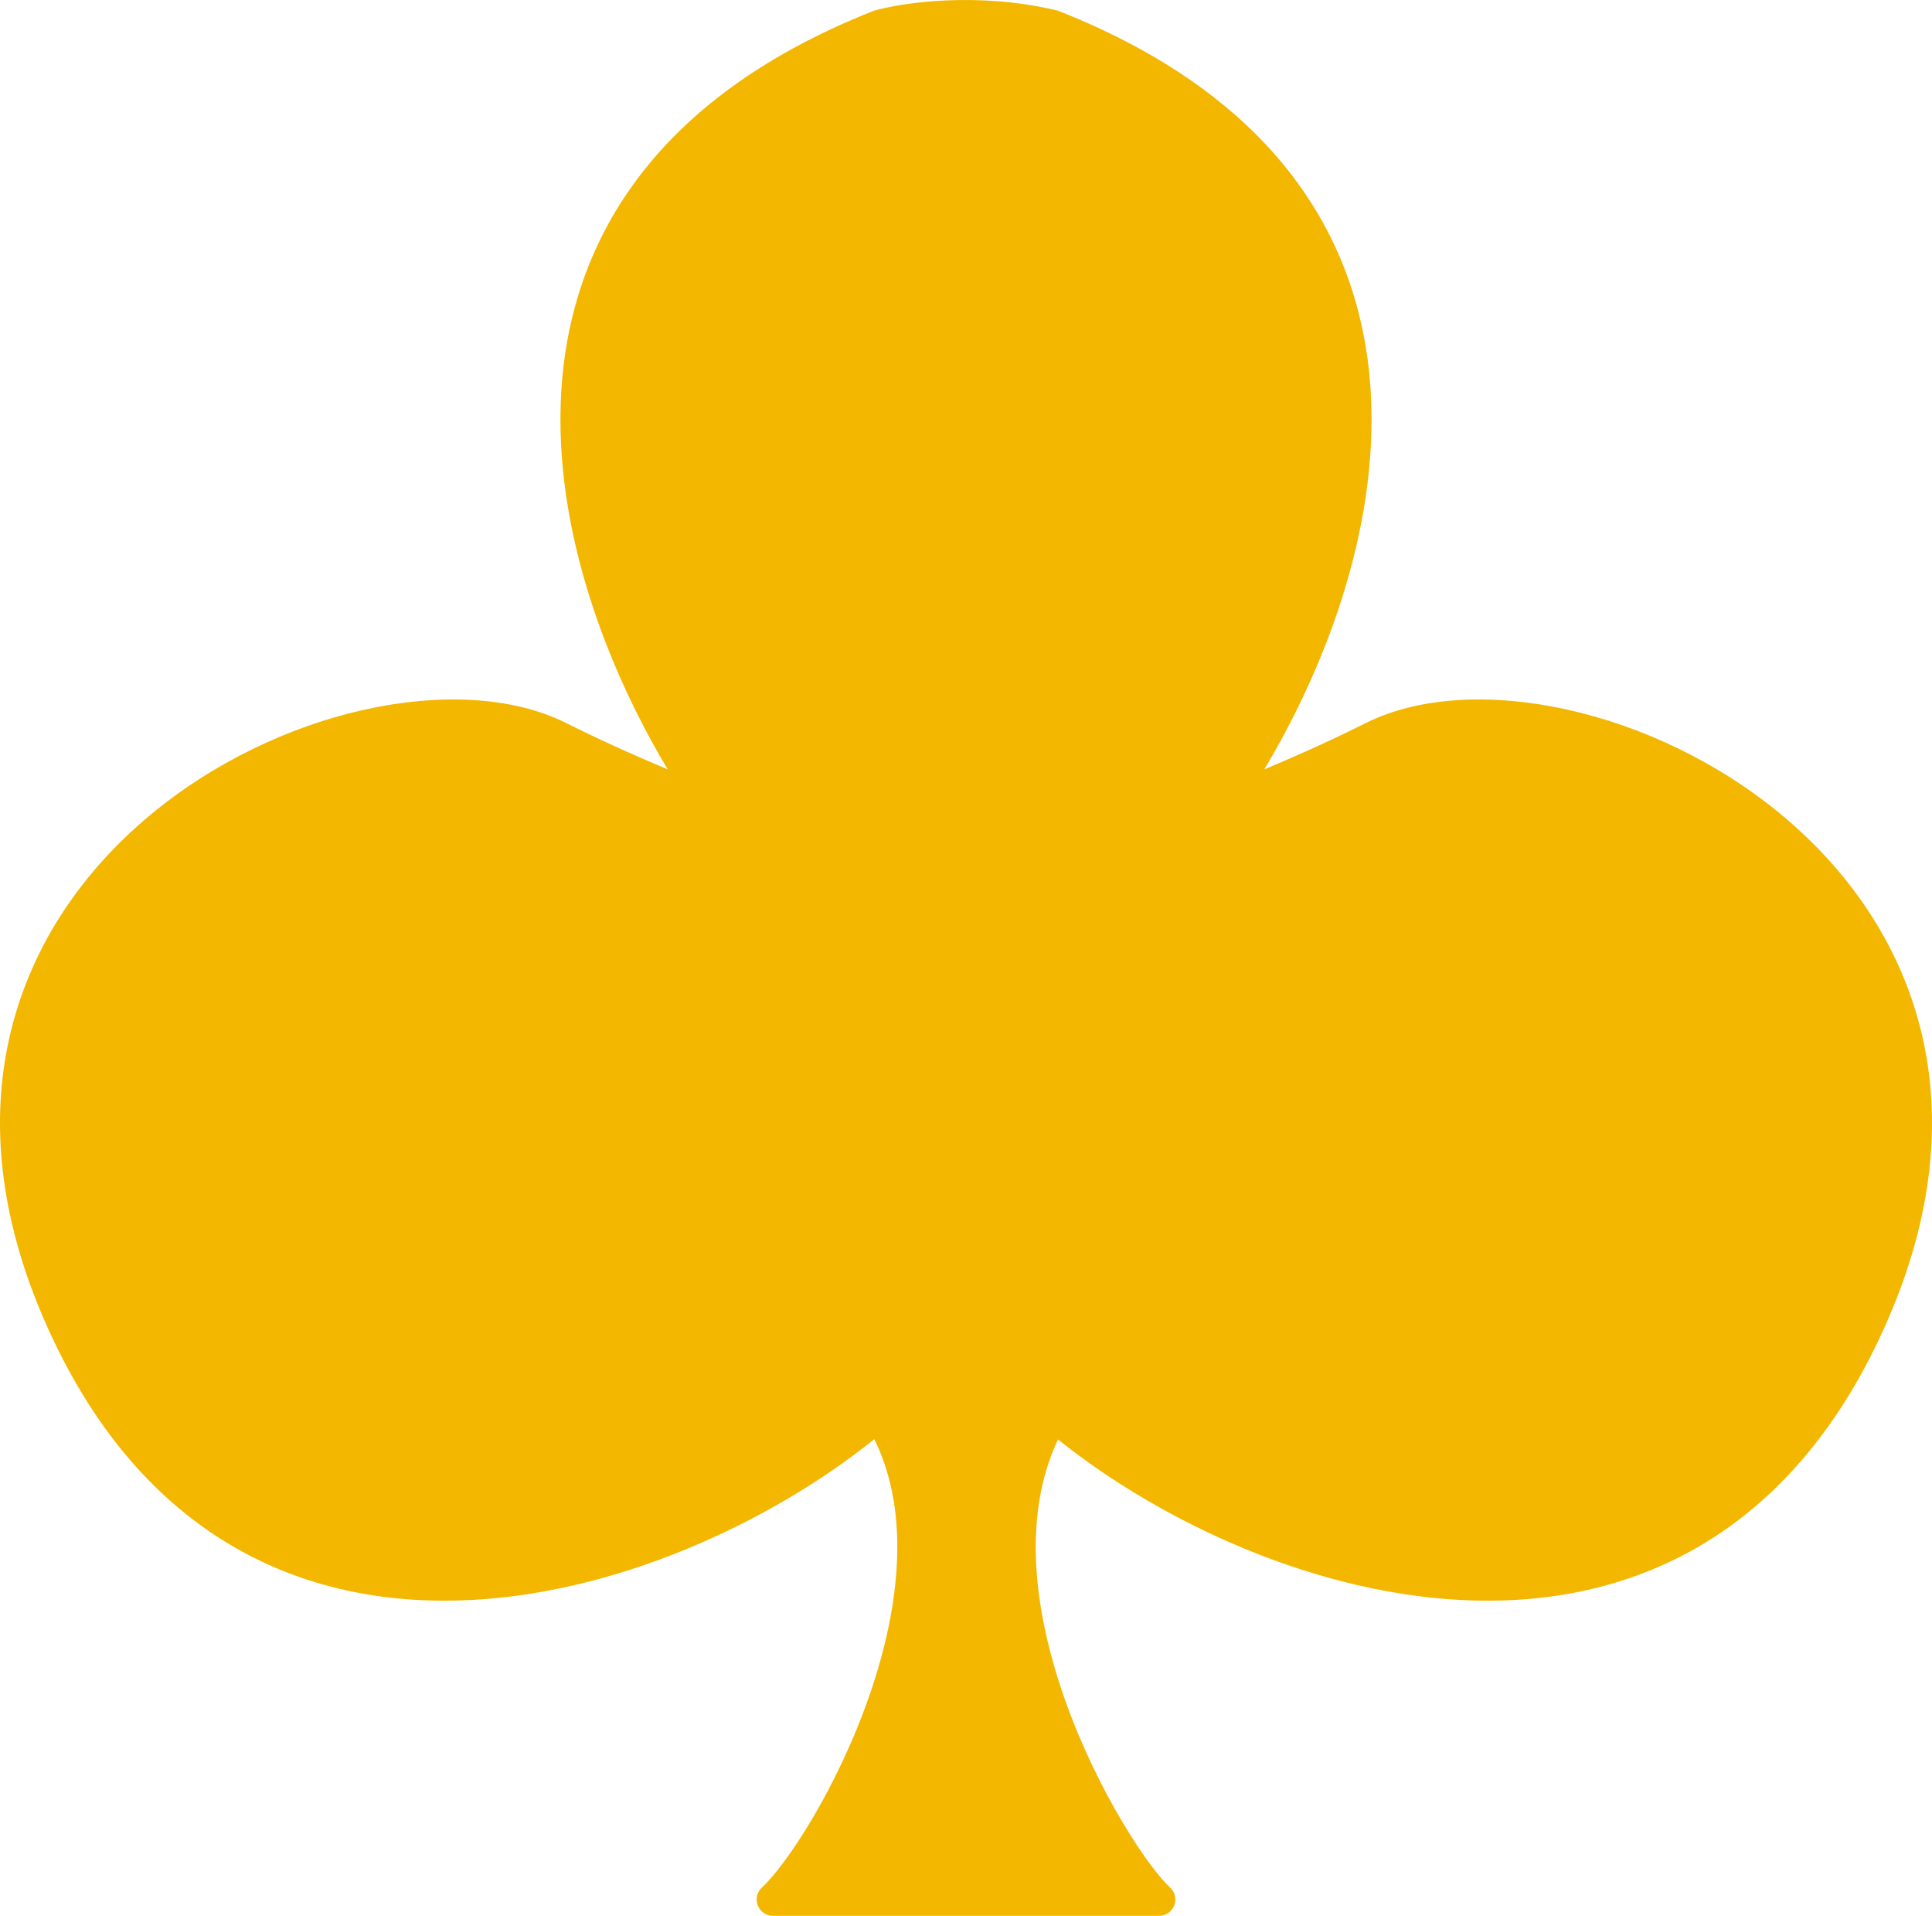
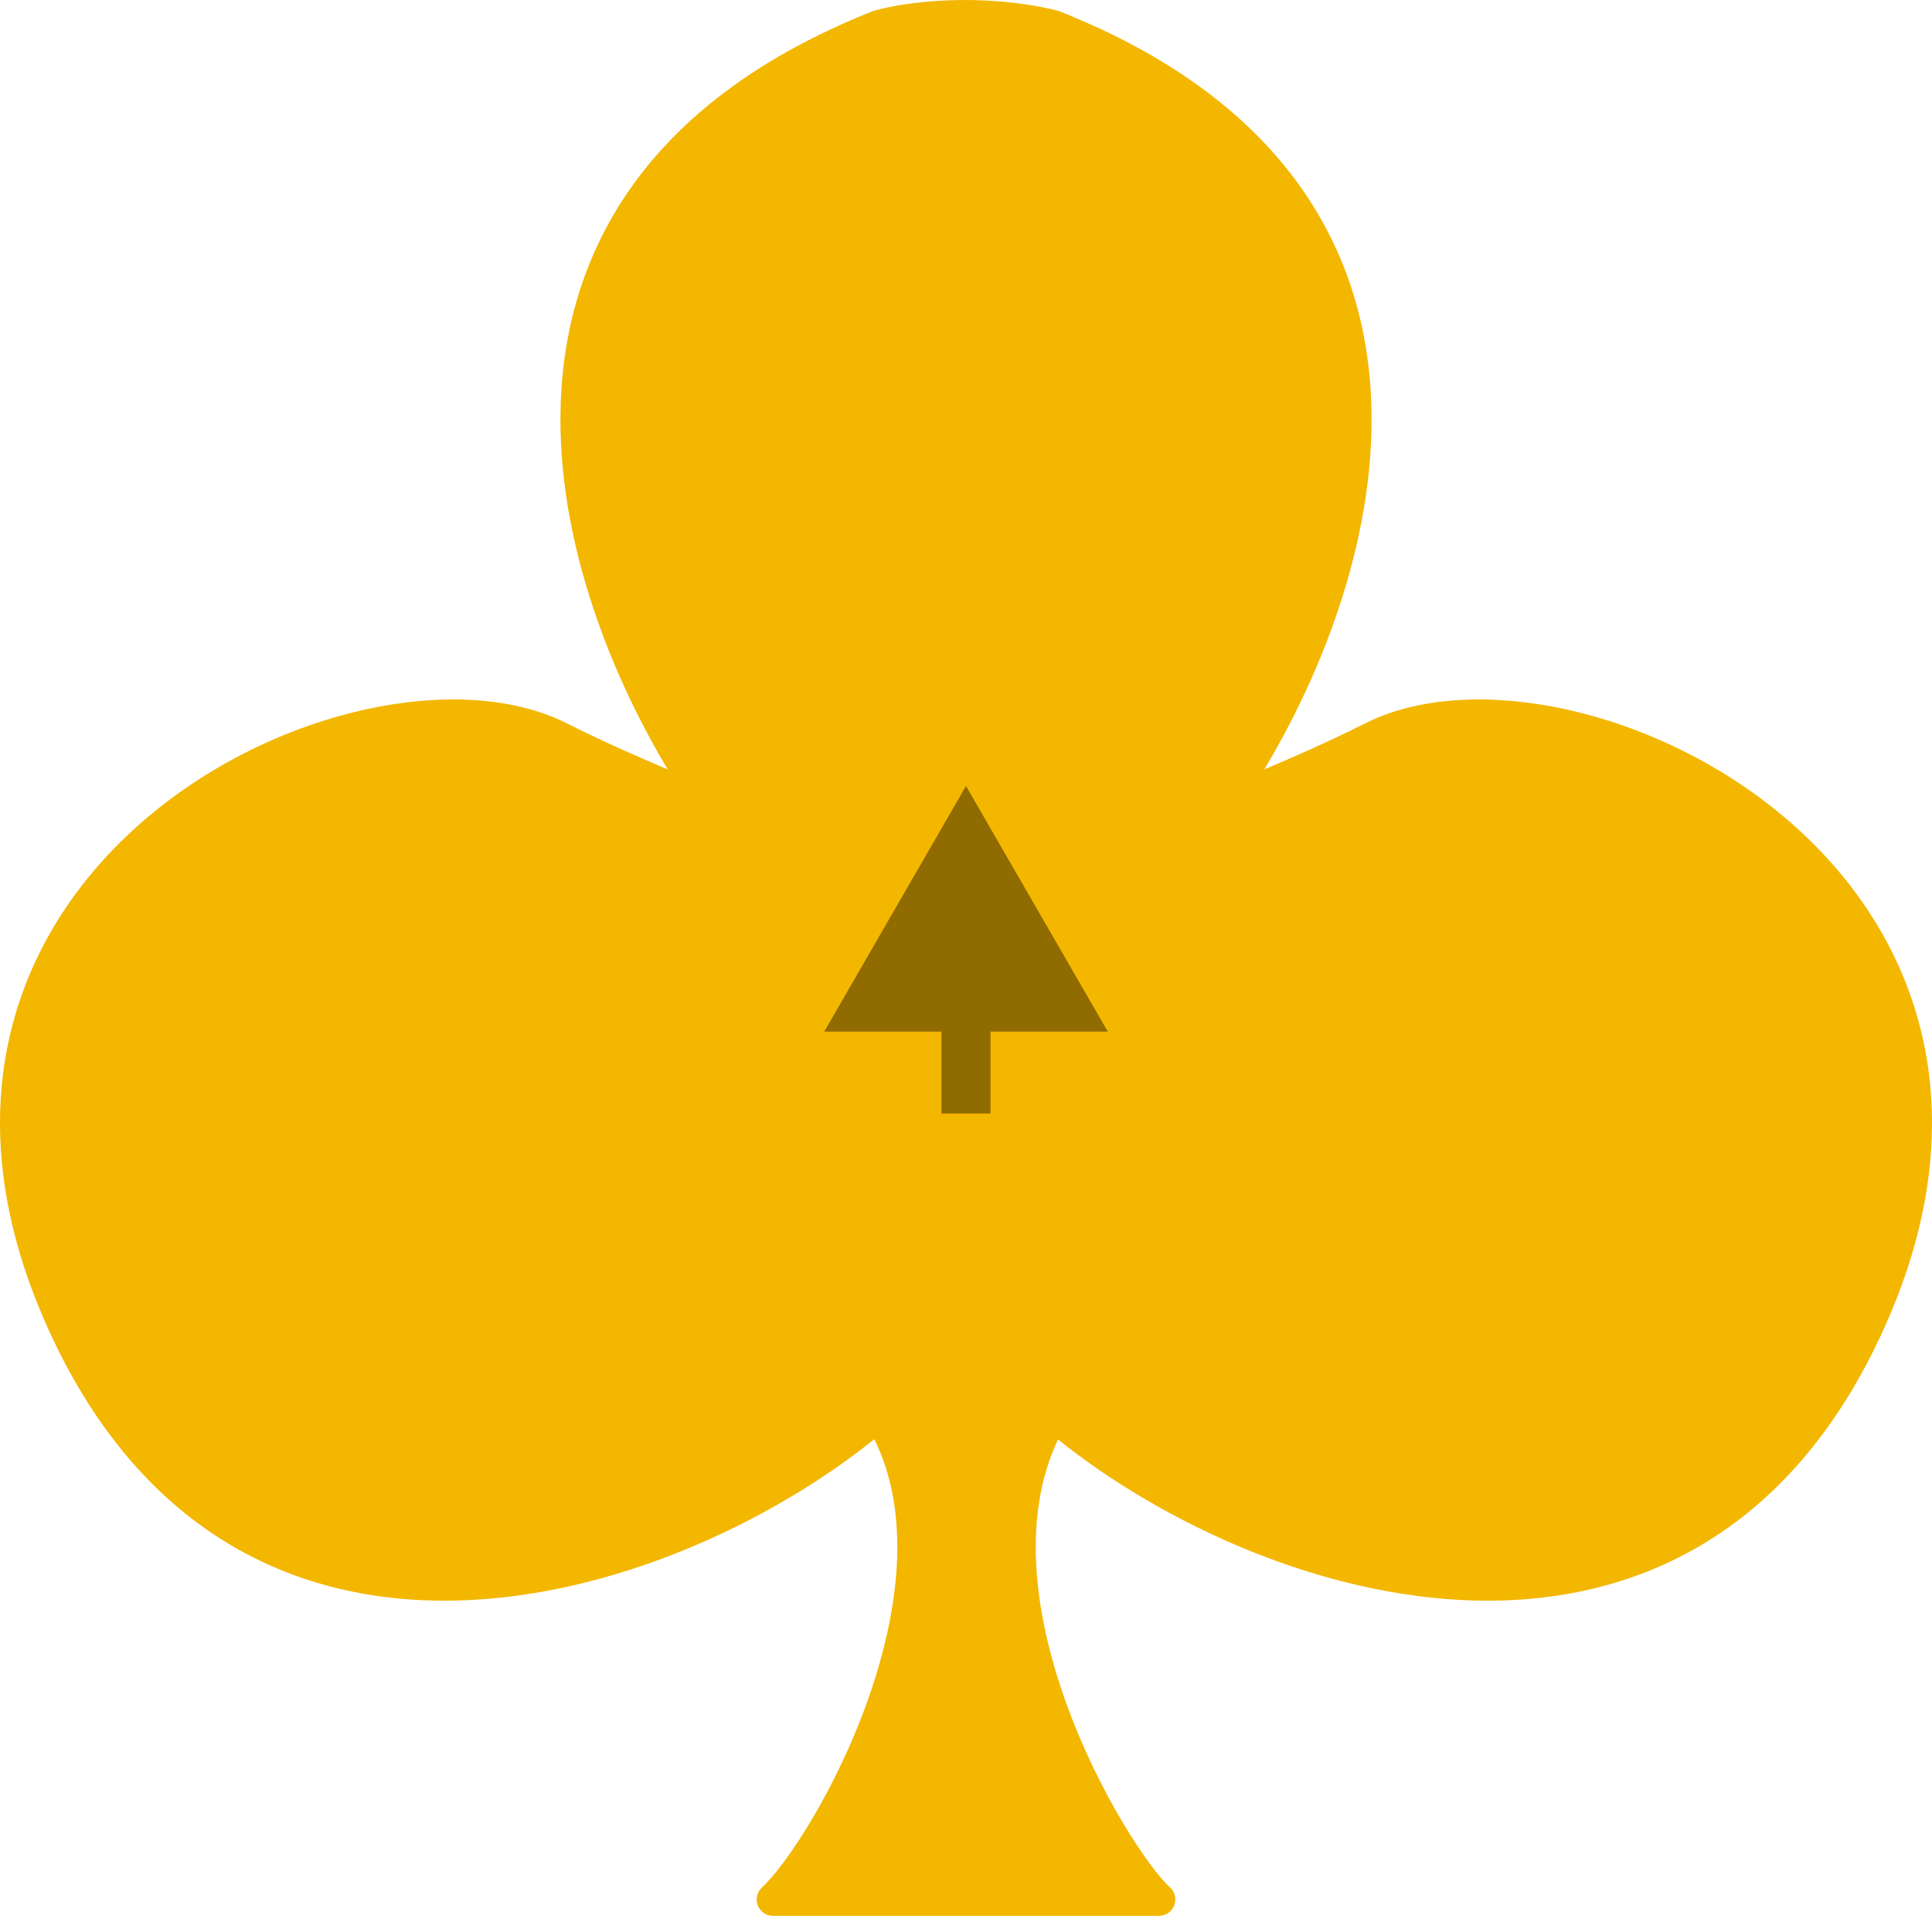
<svg xmlns="http://www.w3.org/2000/svg" width="118" height="117" viewBox="0 0 118 117" fill="none">
-   <path d="M70.785 116.5C70.992 116.5 71.177 116.372 71.252 116.179C71.326 115.985 71.273 115.766 71.119 115.628C70.481 115.055 69.365 113.61 68.141 111.554C66.924 109.514 65.625 106.913 64.608 104.063C62.632 98.526 61.762 92.173 64.453 87.124C70.42 92.076 79.798 96.699 89.171 97.207C93.99 97.468 98.823 96.642 103.186 94.196C107.552 91.748 111.413 87.697 114.315 81.566C117.61 74.603 118.141 68.401 116.853 63.111C115.567 57.825 112.477 53.492 108.604 50.24C104.733 46.989 100.066 44.806 95.594 43.819C91.132 42.833 86.801 43.026 83.634 44.607C81.044 45.901 79.103 46.727 77.631 47.354C77.442 47.434 77.261 47.512 77.087 47.586C76.673 47.764 76.293 47.928 75.946 48.087C79.691 42.275 83.308 33.878 83.27 25.494C83.249 20.799 82.082 16.099 79.139 11.87C76.198 7.642 71.507 3.921 64.498 1.143C64.475 1.134 64.452 1.126 64.429 1.121C59.708 -0.002 55.233 0.649 53.55 1.126C53.534 1.131 53.518 1.136 53.502 1.143C46.493 3.921 41.802 7.642 38.861 11.87C35.918 16.099 34.751 20.799 34.73 25.494C34.692 33.878 38.309 42.275 42.054 48.087C41.707 47.928 41.327 47.764 40.913 47.586C40.739 47.512 40.557 47.434 40.369 47.354C38.897 46.727 36.956 45.901 34.366 44.607C31.199 43.026 26.868 42.833 22.406 43.819C17.934 44.806 13.268 46.989 9.396 50.24C5.523 53.492 2.433 57.825 1.147 63.111C-0.141 68.401 0.39 74.603 3.685 81.566C6.587 87.697 10.448 91.748 14.814 94.196C19.177 96.642 24.01 97.468 28.829 97.207C38.207 96.698 47.59 92.071 53.557 87.116C56.245 91.929 55.493 98.158 53.578 103.693C52.592 106.542 51.308 109.173 50.069 111.275C48.823 113.389 47.644 114.931 46.878 115.631C46.726 115.77 46.675 115.988 46.749 116.181C46.824 116.373 47.009 116.5 47.215 116.5H70.785Z" fill="#F3B700" stroke="#F3B700" stroke-linejoin="round" />
+   <path d="M42.054 48.087C41.707 47.928 41.327 47.764 40.913 47.586C40.739 47.512 40.557 47.434 40.369 47.354C38.897 46.727 36.956 45.901 34.366 44.607C31.199 43.026 26.868 42.833 22.406 43.819C17.934 44.806 13.268 46.989 9.396 50.24C5.523 53.492 2.433 57.825 1.147 63.111C-0.141 68.401 0.39 74.603 3.685 81.566C6.587 87.697 10.448 91.748 14.814 94.196C19.177 96.642 24.01 97.468 28.829 97.207C38.207 96.698 47.59 92.071 53.557 87.116C56.245 91.929 55.493 98.158 53.578 103.693C52.592 106.542 51.308 109.173 50.069 111.275C48.823 113.389 47.644 114.931 46.878 115.631C46.726 115.77 46.675 115.988 46.749 116.181C46.824 116.373 47.009 116.5 47.215 116.5H70.785C70.992 116.5 71.177 116.372 71.252 116.179C71.326 115.985 71.273 115.766 71.119 115.628C70.481 115.055 69.365 113.61 68.141 111.554C66.924 109.514 65.625 106.913 64.608 104.063C62.632 98.526 61.762 92.173 64.453 87.124C70.42 92.076 79.798 96.699 89.171 97.207C93.99 97.468 98.823 96.642 103.186 94.196C107.552 91.748 111.413 87.697 114.315 81.566C117.61 74.603 118.141 68.401 116.853 63.111C115.567 57.825 112.477 53.492 108.604 50.24C104.733 46.989 100.066 44.806 95.594 43.819C91.132 42.833 86.801 43.026 83.634 44.607C81.044 45.901 79.103 46.727 77.631 47.354C77.442 47.434 77.261 47.512 77.087 47.586C76.673 47.764 76.293 47.928 75.946 48.087C79.691 42.275 83.308 33.878 83.27 25.494C83.249 20.799 82.082 16.099 79.139 11.87C76.198 7.642 71.507 3.921 64.498 1.143C64.475 1.134 64.452 1.126 64.429 1.121C59.708 -0.002 55.233 0.649 53.55 1.126C53.534 1.131 53.518 1.136 53.502 1.143C46.493 3.921 41.802 7.642 38.861 11.87C35.918 16.099 34.751 20.799 34.73 25.494C34.692 33.878 38.309 42.275 42.054 48.087Z" fill="#F3B700" stroke="#F3B700" stroke-linejoin="round" />
+   <path d="M59 48L50.34 63L67.66 63L59 48ZM57.5 61.5L57.5 68L60.5 68L60.5 61.5L57.5 61.5Z" fill="#8F6B00" />
</svg>
